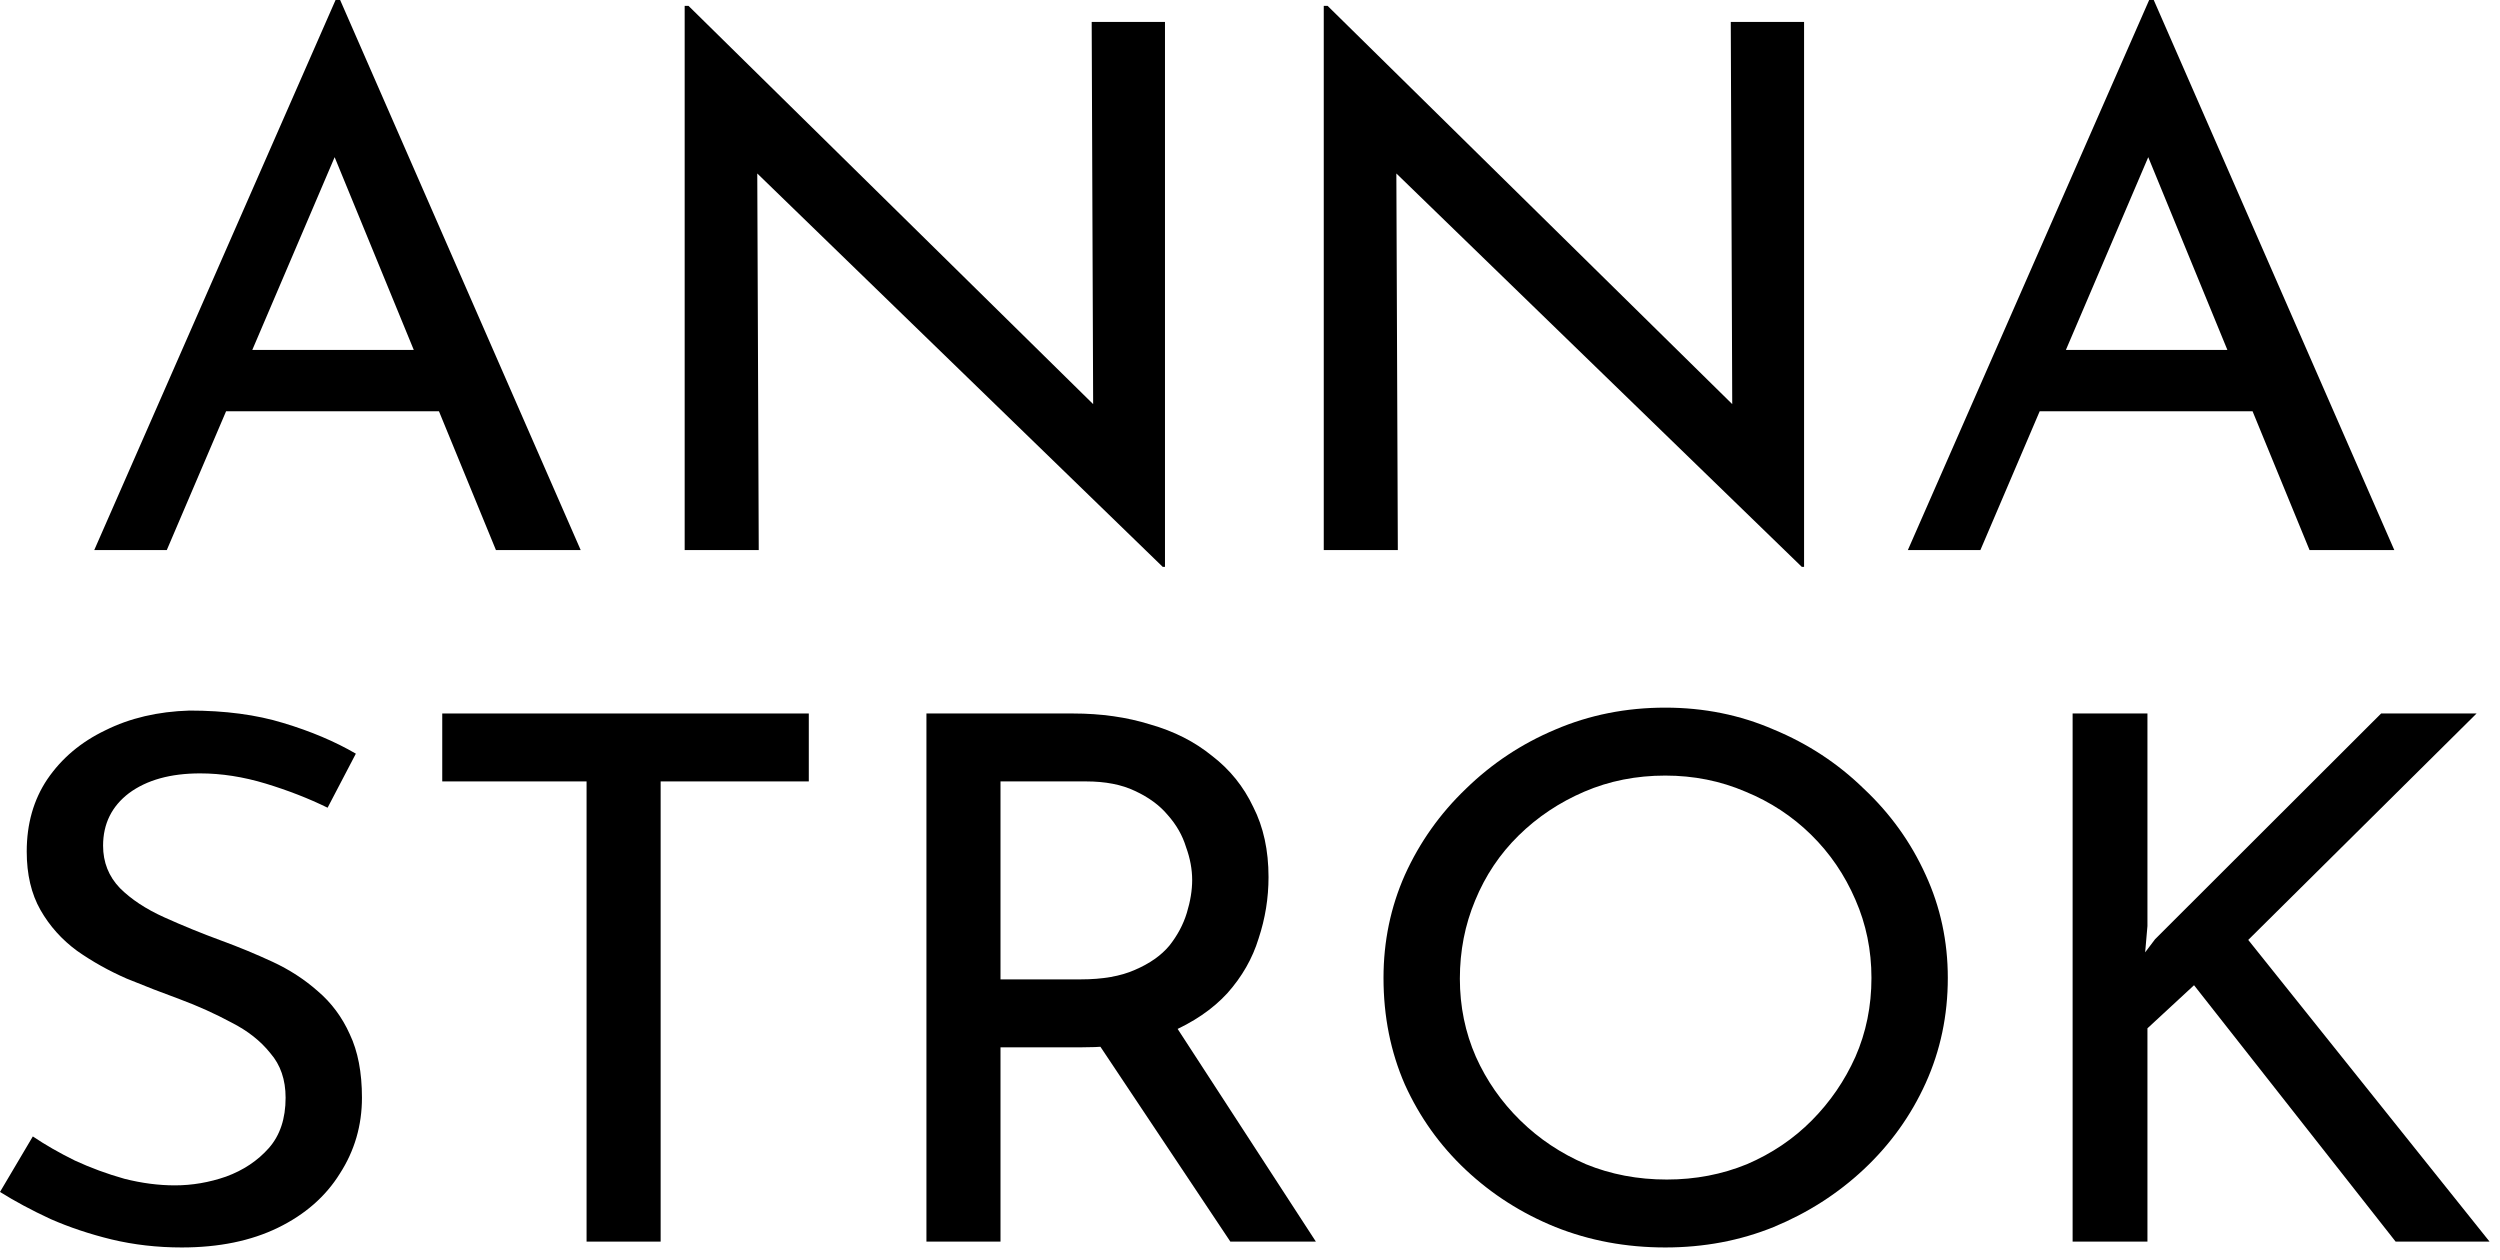
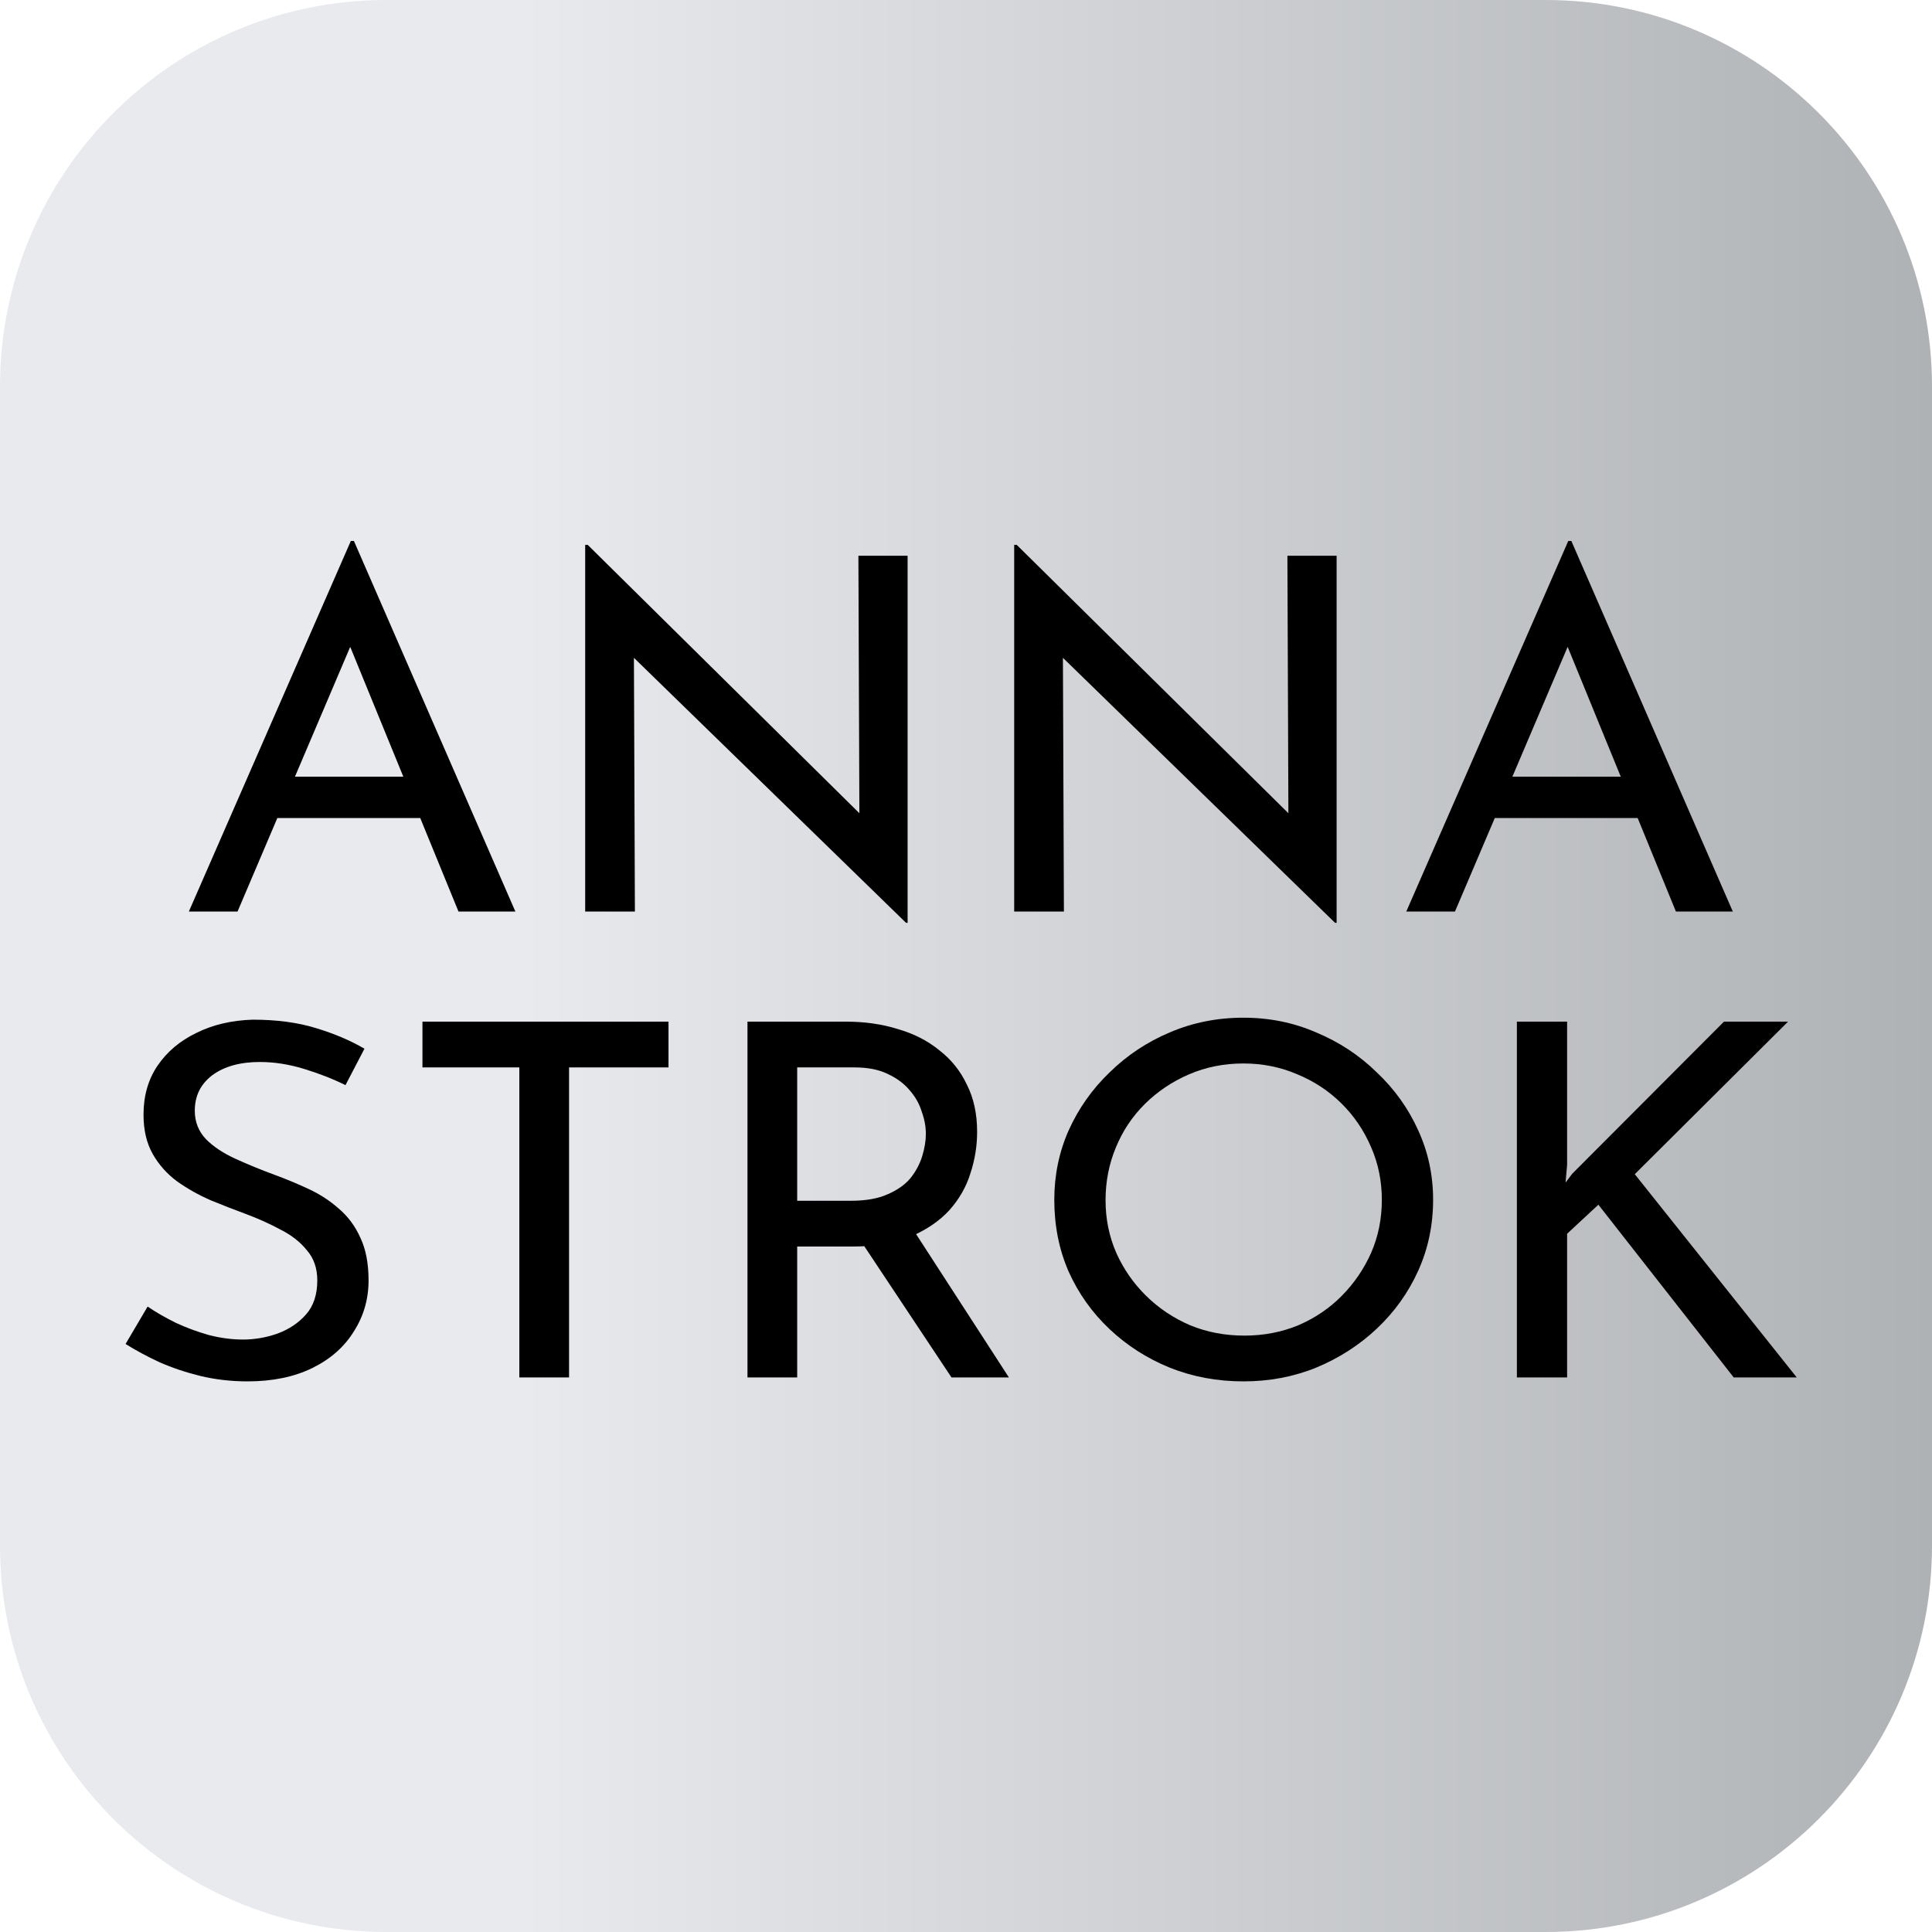
- <svg xmlns="http://www.w3.org/2000/svg" width="129" height="65" viewBox="0 0 129 65" fill="none">
-   <path d="M110.808 47.784L110.69 49.141L111.202 48.463L122.866 36.816H127.791L116.009 48.5L128.461 64.067H123.614L113.212 50.837L110.808 53.061V64.067H106.947V36.816H110.808V47.784Z" fill="black" />
-   <path d="M71.389 50.46C71.389 48.576 71.756 46.804 72.492 45.146C73.254 43.462 74.305 41.98 75.644 40.698C76.984 39.392 78.521 38.374 80.254 37.645C82.014 36.891 83.906 36.514 85.928 36.514C87.925 36.514 89.79 36.891 91.524 37.645C93.284 38.374 94.834 39.392 96.173 40.698C97.539 41.98 98.603 43.462 99.365 45.146C100.127 46.804 100.507 48.576 100.507 50.46C100.507 52.395 100.127 54.205 99.365 55.888C98.603 57.572 97.539 59.054 96.173 60.336C94.834 61.592 93.284 62.585 91.524 63.313C89.79 64.017 87.925 64.369 85.928 64.369C83.906 64.369 82.014 64.017 80.254 63.313C78.521 62.61 76.984 61.63 75.644 60.373C74.305 59.117 73.254 57.647 72.492 55.964C71.756 54.28 71.389 52.446 71.389 50.46ZM75.329 50.498C75.329 51.93 75.605 53.275 76.156 54.531C76.708 55.763 77.47 56.856 78.442 57.81C79.414 58.765 80.543 59.519 81.831 60.072C83.118 60.6 84.51 60.864 86.007 60.864C87.478 60.864 88.857 60.6 90.144 60.072C91.432 59.519 92.548 58.765 93.494 57.81C94.439 56.856 95.188 55.763 95.74 54.531C96.291 53.275 96.567 51.918 96.567 50.46C96.567 49.028 96.291 47.684 95.74 46.427C95.188 45.146 94.426 44.028 93.454 43.073C92.482 42.118 91.353 41.377 90.066 40.849C88.778 40.296 87.399 40.02 85.928 40.02C84.431 40.02 83.039 40.296 81.752 40.849C80.465 41.402 79.335 42.156 78.363 43.11C77.391 44.065 76.642 45.184 76.117 46.465C75.592 47.721 75.329 49.066 75.329 50.498Z" fill="black" />
-   <path d="M55.369 36.816C56.814 36.816 58.141 37.004 59.349 37.381C60.584 37.733 61.647 38.273 62.541 39.002C63.46 39.706 64.169 40.585 64.668 41.64C65.194 42.671 65.456 43.877 65.456 45.259C65.456 46.339 65.286 47.395 64.944 48.425C64.629 49.455 64.09 50.398 63.329 51.252C62.567 52.081 61.569 52.76 60.334 53.287C59.126 53.79 57.628 54.041 55.842 54.041H51.626V64.067H47.804V36.816H55.369ZM55.763 50.536C56.893 50.536 57.825 50.373 58.561 50.046C59.323 49.719 59.914 49.304 60.334 48.802C60.754 48.274 61.056 47.709 61.24 47.106C61.424 46.503 61.516 45.937 61.516 45.41C61.516 44.857 61.411 44.291 61.201 43.714C61.017 43.11 60.702 42.558 60.255 42.055C59.835 41.553 59.27 41.138 58.561 40.811C57.878 40.484 57.037 40.321 56.039 40.321H51.626V50.536H55.763ZM60.452 52.609L67.899 64.067H63.486L55.921 52.722L60.452 52.609Z" fill="black" />
-   <path d="M22.82 36.816H41.734V40.321H34.089V64.067H30.267V40.321H22.82V36.816Z" fill="black" />
-   <path d="M16.904 41.678C15.932 41.201 14.868 40.786 13.712 40.434C12.556 40.083 11.427 39.907 10.324 39.907C8.8 39.907 7.579 40.246 6.659 40.924C5.766 41.603 5.319 42.507 5.319 43.638C5.319 44.492 5.608 45.221 6.186 45.824C6.764 46.402 7.526 46.905 8.472 47.332C9.417 47.759 10.402 48.161 11.427 48.538C12.32 48.865 13.2 49.229 14.067 49.631C14.934 50.033 15.709 50.536 16.392 51.139C17.101 51.742 17.652 52.483 18.047 53.363C18.467 54.242 18.677 55.335 18.677 56.642C18.677 58.074 18.296 59.381 17.534 60.562C16.799 61.743 15.735 62.673 14.343 63.351C12.95 64.03 11.296 64.369 9.378 64.369C8.117 64.369 6.909 64.231 5.753 63.954C4.623 63.678 3.573 63.326 2.601 62.899C1.629 62.447 0.762 61.982 0 61.504L1.694 58.64C2.325 59.067 3.047 59.481 3.861 59.883C4.676 60.26 5.53 60.575 6.423 60.826C7.316 61.052 8.183 61.165 9.023 61.165C9.916 61.165 10.796 61.014 11.663 60.713C12.556 60.386 13.292 59.896 13.87 59.243C14.448 58.589 14.737 57.722 14.737 56.642C14.737 55.712 14.474 54.946 13.949 54.343C13.45 53.715 12.78 53.187 11.939 52.76C11.098 52.307 10.205 51.905 9.26 51.553C8.367 51.227 7.46 50.875 6.541 50.498C5.621 50.096 4.768 49.619 3.98 49.066C3.192 48.488 2.561 47.784 2.088 46.955C1.616 46.126 1.379 45.121 1.379 43.94C1.379 42.507 1.734 41.264 2.443 40.208C3.179 39.128 4.177 38.286 5.438 37.683C6.699 37.054 8.143 36.715 9.772 36.665C11.611 36.665 13.226 36.879 14.618 37.306C16.037 37.733 17.285 38.261 18.362 38.889L16.904 41.678Z" fill="black" />
-   <path d="M98.446 28.382L110.897 2.75099e-08H111.133L123.545 28.382H119.172L109.872 5.729L112.591 4.033L102.189 28.382H98.446ZM105.735 18.055H116.335L117.595 21.221H104.632L105.735 18.055Z" fill="black" />
-   <path d="M92.972 29.249L70.946 7.878L72.049 8.142L72.128 28.382H68.306V0.302H68.503L90.293 21.748L89.386 21.56L89.308 1.131H93.09V29.249H92.972Z" fill="black" />
-   <path d="M59.995 29.249L37.969 7.878L39.072 8.142L39.151 28.382H35.329V0.302H35.526L57.316 21.748L56.409 21.56L56.331 1.131H60.113V29.249H59.995Z" fill="black" />
-   <path d="M4.864 28.382L17.315 0H17.551L29.963 28.382H25.59L16.29 5.729L19.009 4.033L8.607 28.382H4.864ZM12.153 18.055H22.753L24.013 21.221H11.05L12.153 18.055Z" fill="black" />
+ <svg xmlns="http://www.w3.org/2000/svg" width="200" height="200" viewBox="0 0 200 200" fill="none">
+   <rect width="200" height="200" rx="40" fill="url(#paint0_linear_2030_1352)" />
+   <path d="M162.227 120.584L162.068 122.418L162.758 121.501L178.465 105.76H185.098L169.232 121.552L186 142.592H179.473L165.464 124.711L162.227 127.717V142.592H157.027V105.76H162.227V120.584Z" fill="black" />
+   <path d="M109.14 124.202C109.14 121.654 109.635 119.26 110.626 117.018C111.652 114.743 113.067 112.739 114.871 111.007C116.675 109.241 118.745 107.865 121.08 106.88C123.45 105.862 125.997 105.352 128.721 105.352C131.41 105.352 133.921 105.862 136.256 106.88C138.626 107.865 140.714 109.241 142.518 111.007C144.357 112.739 145.79 114.743 146.816 117.018C147.842 119.26 148.355 121.654 148.355 124.202C148.355 126.817 147.842 129.262 146.816 131.538C145.79 133.813 144.357 135.817 142.518 137.549C140.714 139.247 138.626 140.589 136.256 141.574C133.921 142.525 131.41 143 128.721 143C125.997 143 123.45 142.525 121.08 141.574C118.745 140.623 116.675 139.298 114.871 137.6C113.067 135.902 111.652 133.915 110.626 131.639C109.635 129.364 109.14 126.885 109.14 124.202ZM114.447 124.252C114.447 126.188 114.818 128.005 115.561 129.704C116.304 131.368 117.33 132.845 118.639 134.136C119.948 135.426 121.469 136.445 123.202 137.192C124.936 137.906 126.811 138.262 128.827 138.262C130.808 138.262 132.665 137.906 134.399 137.192C136.132 136.445 137.636 135.426 138.909 134.136C140.183 132.845 141.191 131.368 141.934 129.704C142.677 128.005 143.048 126.171 143.048 124.202C143.048 122.266 142.677 120.449 141.934 118.75C141.191 117.018 140.165 115.507 138.856 114.216C137.547 112.926 136.026 111.924 134.293 111.211C132.559 110.464 130.702 110.09 128.721 110.09C126.704 110.09 124.83 110.464 123.096 111.211C121.363 111.958 119.841 112.977 118.533 114.267C117.224 115.558 116.215 117.069 115.508 118.801C114.8 120.5 114.447 122.317 114.447 124.252Z" fill="black" />
+   <path d="M87.567 105.76C89.512 105.76 91.299 106.014 92.926 106.524C94.589 106.999 96.021 107.73 97.224 108.714C98.462 109.665 99.418 110.854 100.09 112.281C100.797 113.673 101.151 115.303 101.151 117.171C101.151 118.632 100.921 120.058 100.461 121.451C100.037 122.843 99.311 124.117 98.285 125.271C97.26 126.392 95.915 127.309 94.253 128.022C92.625 128.702 90.609 129.041 88.203 129.041H82.525V142.592H77.378V105.76H87.567ZM88.097 124.303C89.618 124.303 90.874 124.083 91.865 123.641C92.891 123.2 93.687 122.639 94.253 121.96C94.819 121.247 95.225 120.483 95.473 119.667C95.721 118.852 95.844 118.088 95.844 117.375C95.844 116.628 95.703 115.864 95.42 115.083C95.172 114.267 94.748 113.52 94.147 112.841C93.581 112.162 92.82 111.601 91.865 111.16C90.945 110.718 89.813 110.498 88.469 110.498H82.525V124.303H88.097ZM94.412 127.105L104.441 142.592H98.498L88.309 127.258L94.412 127.105Z" fill="black" />
+   <path d="M43.732 105.76H69.203V110.498H58.909V142.592H53.761V110.498H43.732V105.76Z" fill="black" />
+   <path d="M35.765 112.332C34.456 111.686 33.023 111.126 31.466 110.65C29.91 110.175 28.389 109.937 26.903 109.937C24.851 109.937 23.206 110.396 21.968 111.313C20.765 112.23 20.164 113.452 20.164 114.981C20.164 116.135 20.553 117.12 21.331 117.935C22.109 118.717 23.135 119.396 24.409 119.973C25.682 120.551 27.009 121.094 28.389 121.603C29.591 122.045 30.777 122.537 31.944 123.081C33.111 123.624 34.155 124.303 35.075 125.119C36.03 125.934 36.773 126.936 37.304 128.124C37.87 129.313 38.153 130.79 38.153 132.556C38.153 134.492 37.64 136.258 36.614 137.855C35.623 139.451 34.19 140.708 32.316 141.625C30.441 142.541 28.212 143 25.629 143C23.931 143 22.304 142.813 20.747 142.44C19.226 142.066 17.811 141.591 16.502 141.013C15.193 140.402 14.026 139.774 13 139.128L15.282 135.256C16.131 135.834 17.104 136.394 18.2 136.938C19.297 137.447 20.447 137.872 21.649 138.211C22.852 138.517 24.02 138.67 25.152 138.67C26.355 138.67 27.54 138.466 28.707 138.058C29.91 137.617 30.901 136.955 31.679 136.072C32.457 135.189 32.846 134.017 32.846 132.556C32.846 131.3 32.492 130.264 31.785 129.449C31.113 128.6 30.211 127.887 29.079 127.309C27.947 126.698 26.744 126.154 25.47 125.679C24.267 125.237 23.047 124.762 21.809 124.252C20.57 123.709 19.421 123.064 18.36 122.317C17.298 121.535 16.449 120.584 15.812 119.464C15.176 118.343 14.857 116.984 14.857 115.388C14.857 113.452 15.335 111.771 16.29 110.345C17.28 108.884 18.625 107.747 20.323 106.931C22.021 106.082 23.967 105.624 26.16 105.556C28.636 105.556 30.812 105.845 32.687 106.422C34.597 106.999 36.278 107.713 37.728 108.562L35.765 112.332Z" fill="black" />
+   <path d="M145.578 94.361L162.347 56H162.665L179.38 94.361H173.49L160.967 63.743L164.628 61.451L150.619 94.361H145.578ZM155.395 80.402H169.669L171.367 84.682H153.909L155.395 80.402Z" fill="black" />
+   <path d="M138.207 95.533L108.544 66.647L110.029 67.004L110.136 94.361H104.988V56.407H105.254L134.598 85.395L133.378 85.14L133.272 57.528H138.366V95.533H138.207Z" fill="black" />
+   <path d="M93.796 95.533L64.133 66.647L65.619 67.004L65.725 94.361H60.578V56.407H60.843L90.188 85.395L88.967 85.14L88.861 57.528H93.955V95.533H93.796Z" fill="black" />
+   <path d="M19.55 94.361L36.318 56H36.637L53.352 94.361H47.462L34.938 63.743L38.6 61.451L24.591 94.361H19.55ZM29.367 80.402H43.641L45.339 84.682H27.881L29.367 80.402Z" fill="black" />
+   <defs>
+     <linearGradient id="paint0_linear_2030_1352" x1="0" y1="100" x2="200" y2="100" gradientUnits="userSpaceOnUse">
+       <stop offset="0.27" stop-color="#E9EAEE" />
+       <stop offset="1" stop-color="#AFB2B4" />
+     </linearGradient>
+   </defs>
</svg>
